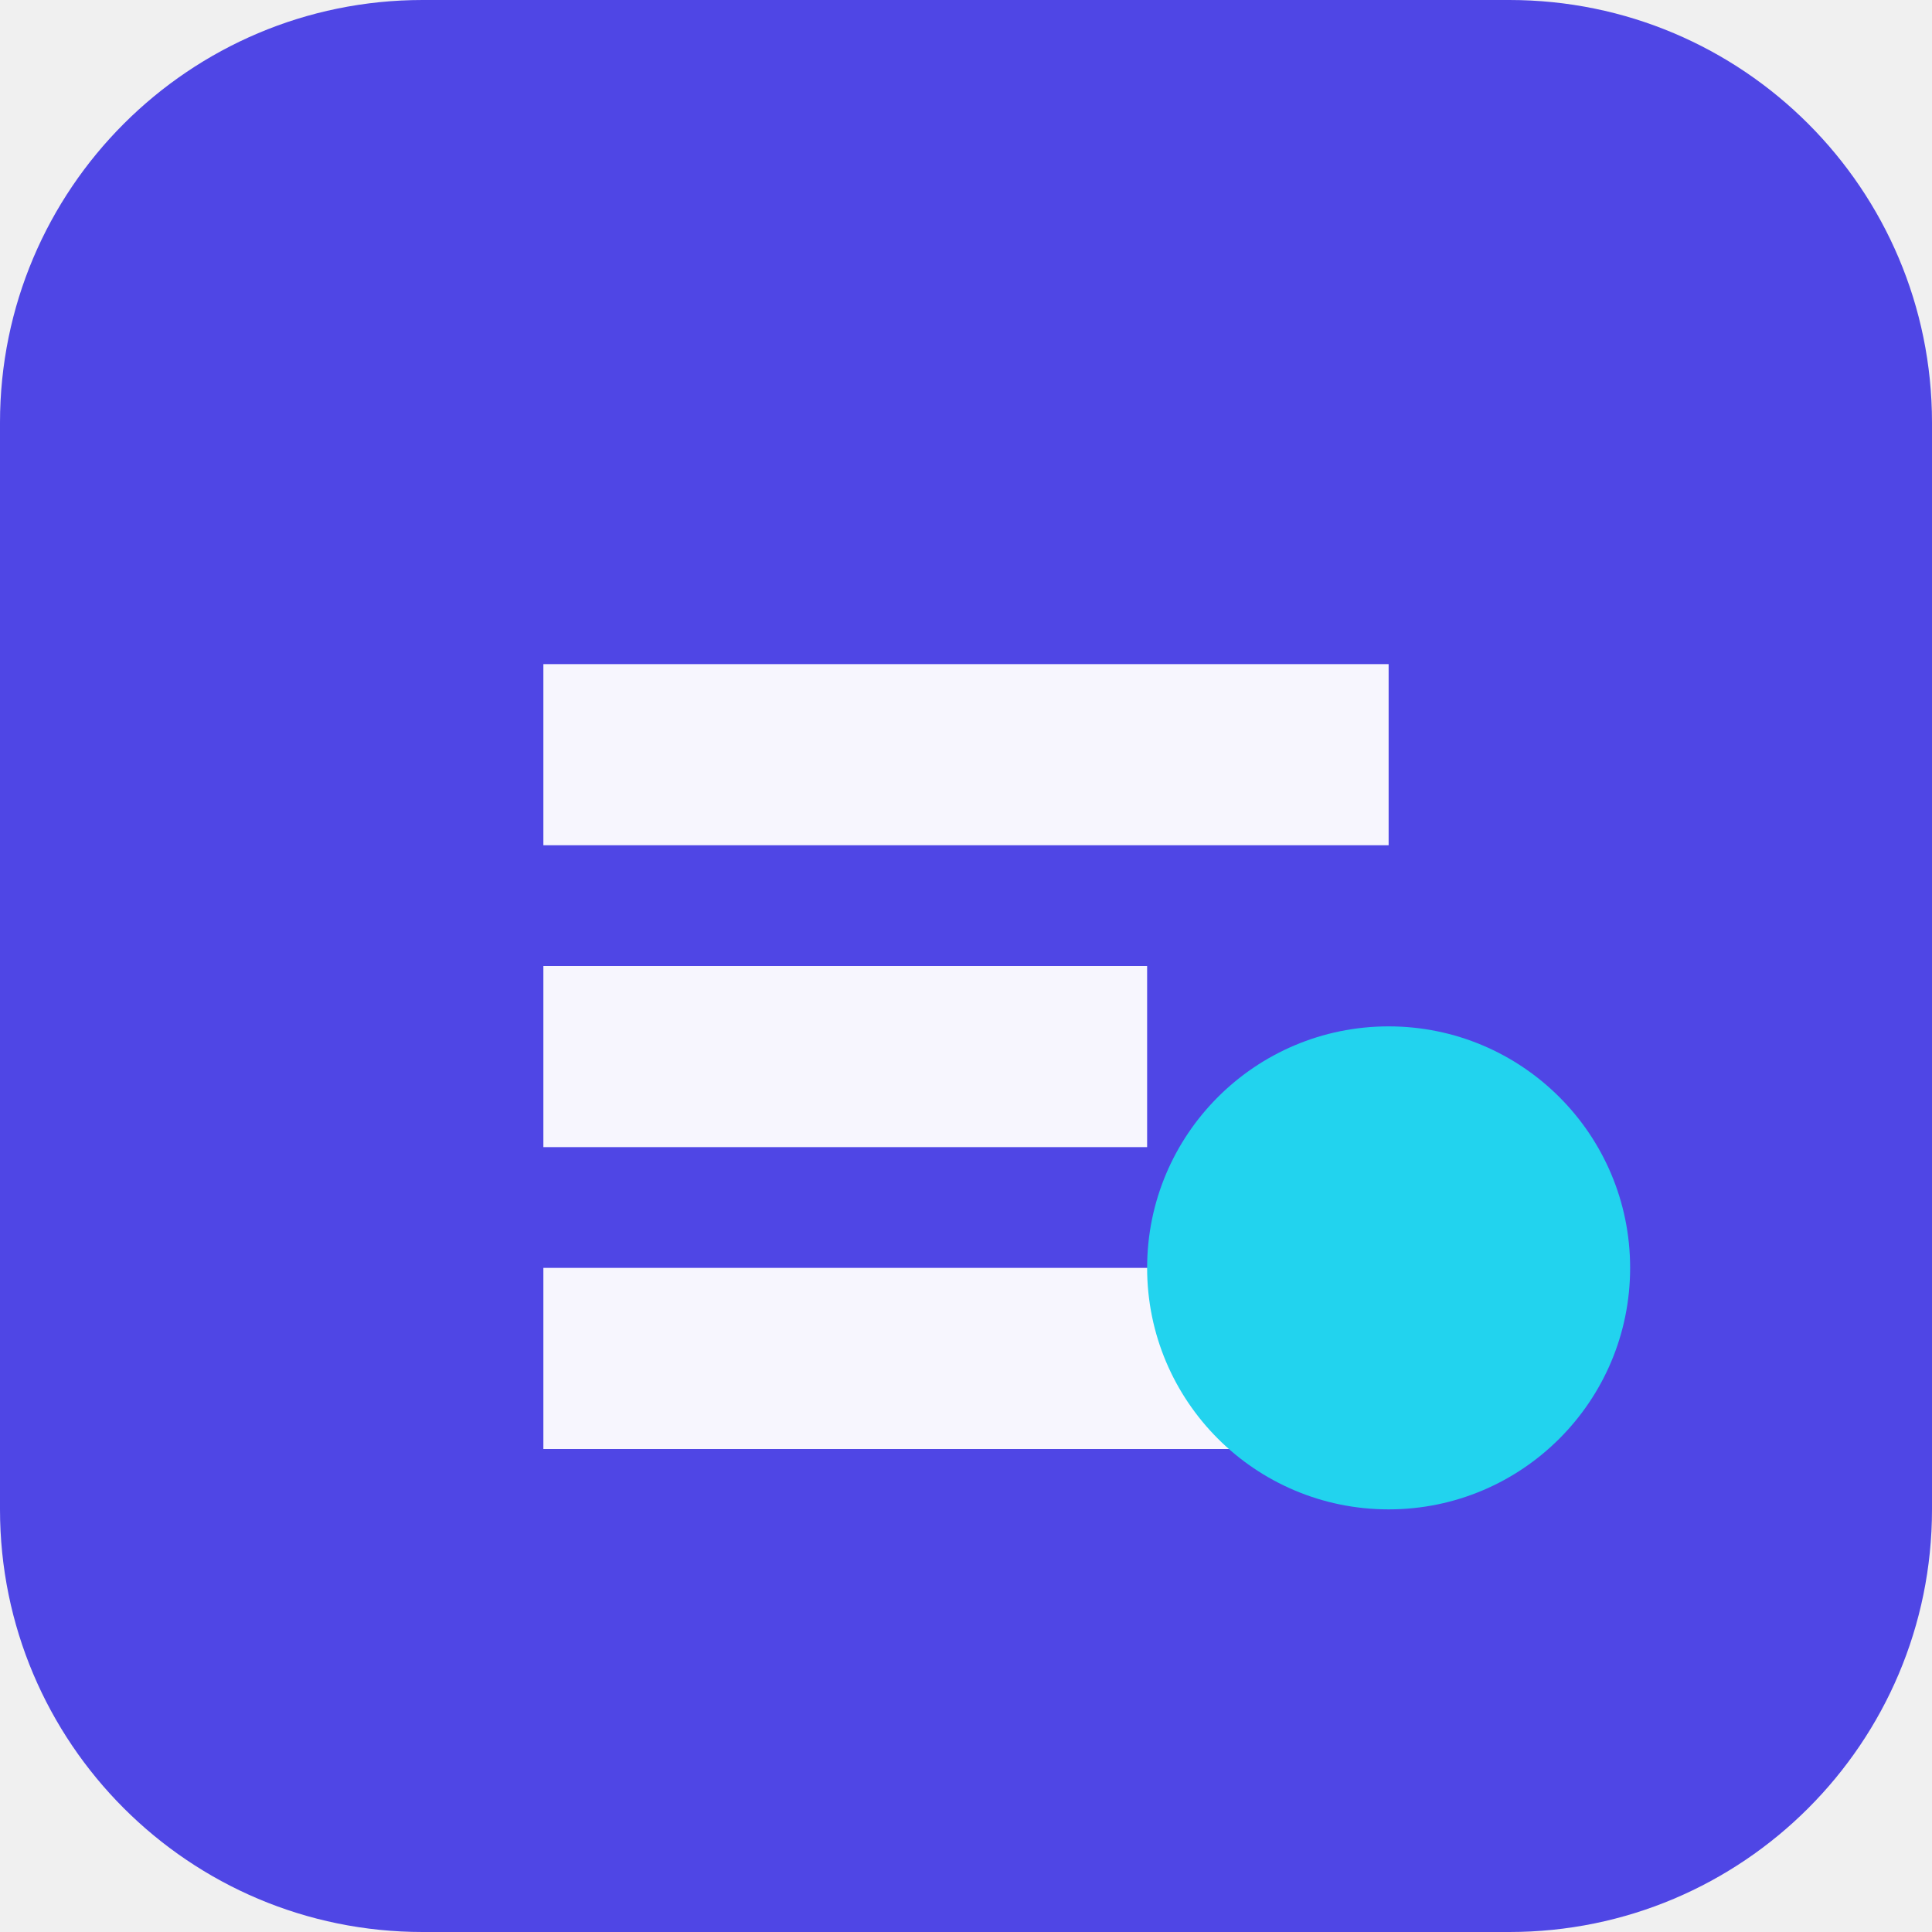
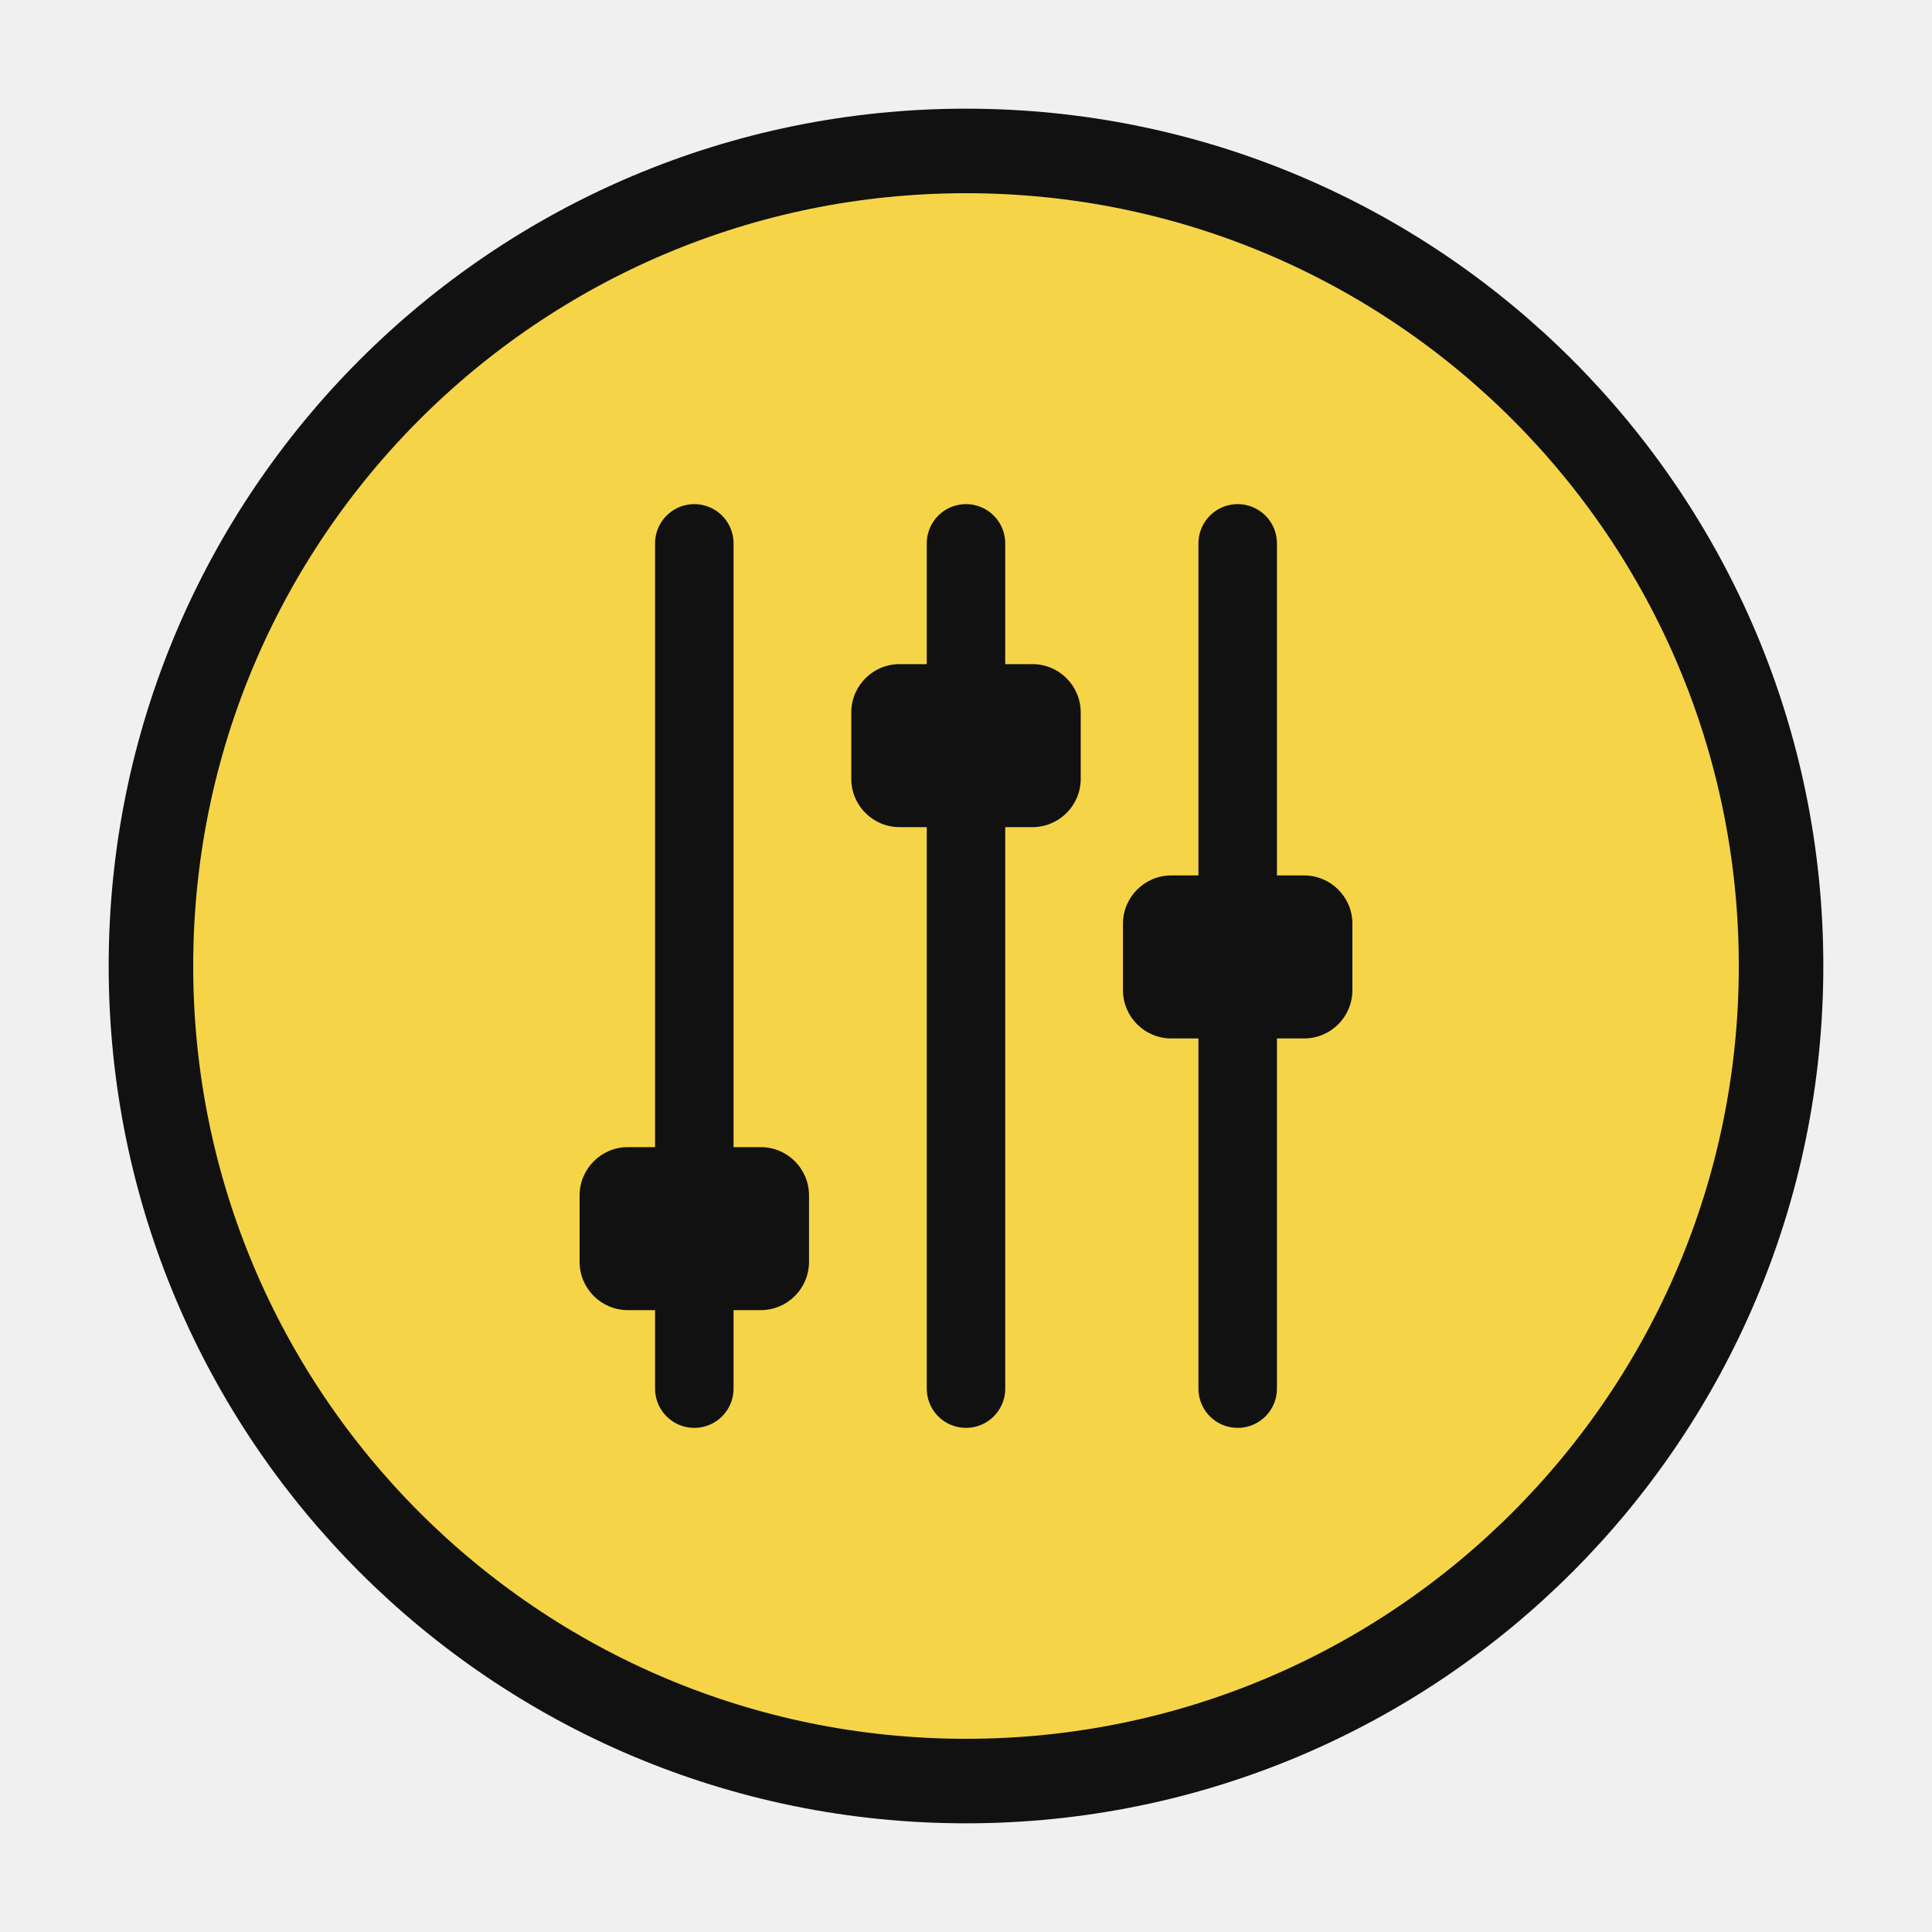
<svg xmlns="http://www.w3.org/2000/svg" viewBox="0 0 64 64" fill="none">
-   <rect width="64" height="64" rx="14" fill="#4F46E5" />
-   <path d="M18 22h28v6H18V22zm0 10h20v6H18v-6zm0 10h28v6H18v-6z" fill="#fff" opacity="0.95" />
-   <circle cx="46" cy="42" r="8" fill="#22D3EE" />
+   <circle cx="32" cy="32" r="27" fill="#F5D547" stroke="#111111" stroke-width="2.8" />
+   <g stroke="#111111" stroke-width="2.6" stroke-linecap="round">
+     <line x1="23" y1="18" x2="23" y2="46" />
+     <line x1="32" y1="18" x2="32" y2="46" />
+     <line x1="41" y1="18" x2="41" y2="46" />
+   </g>
+   <rect x="19.2" y="38" width="7.6" height="5.4" rx="1.6" fill="#111111" />
+   <rect x="28.2" y="22" width="7.6" height="5.4" rx="1.6" fill="#111111" />
+   <rect x="37.2" y="29" width="7.6" height="5.4" rx="1.6" fill="#111111" />
</svg>
